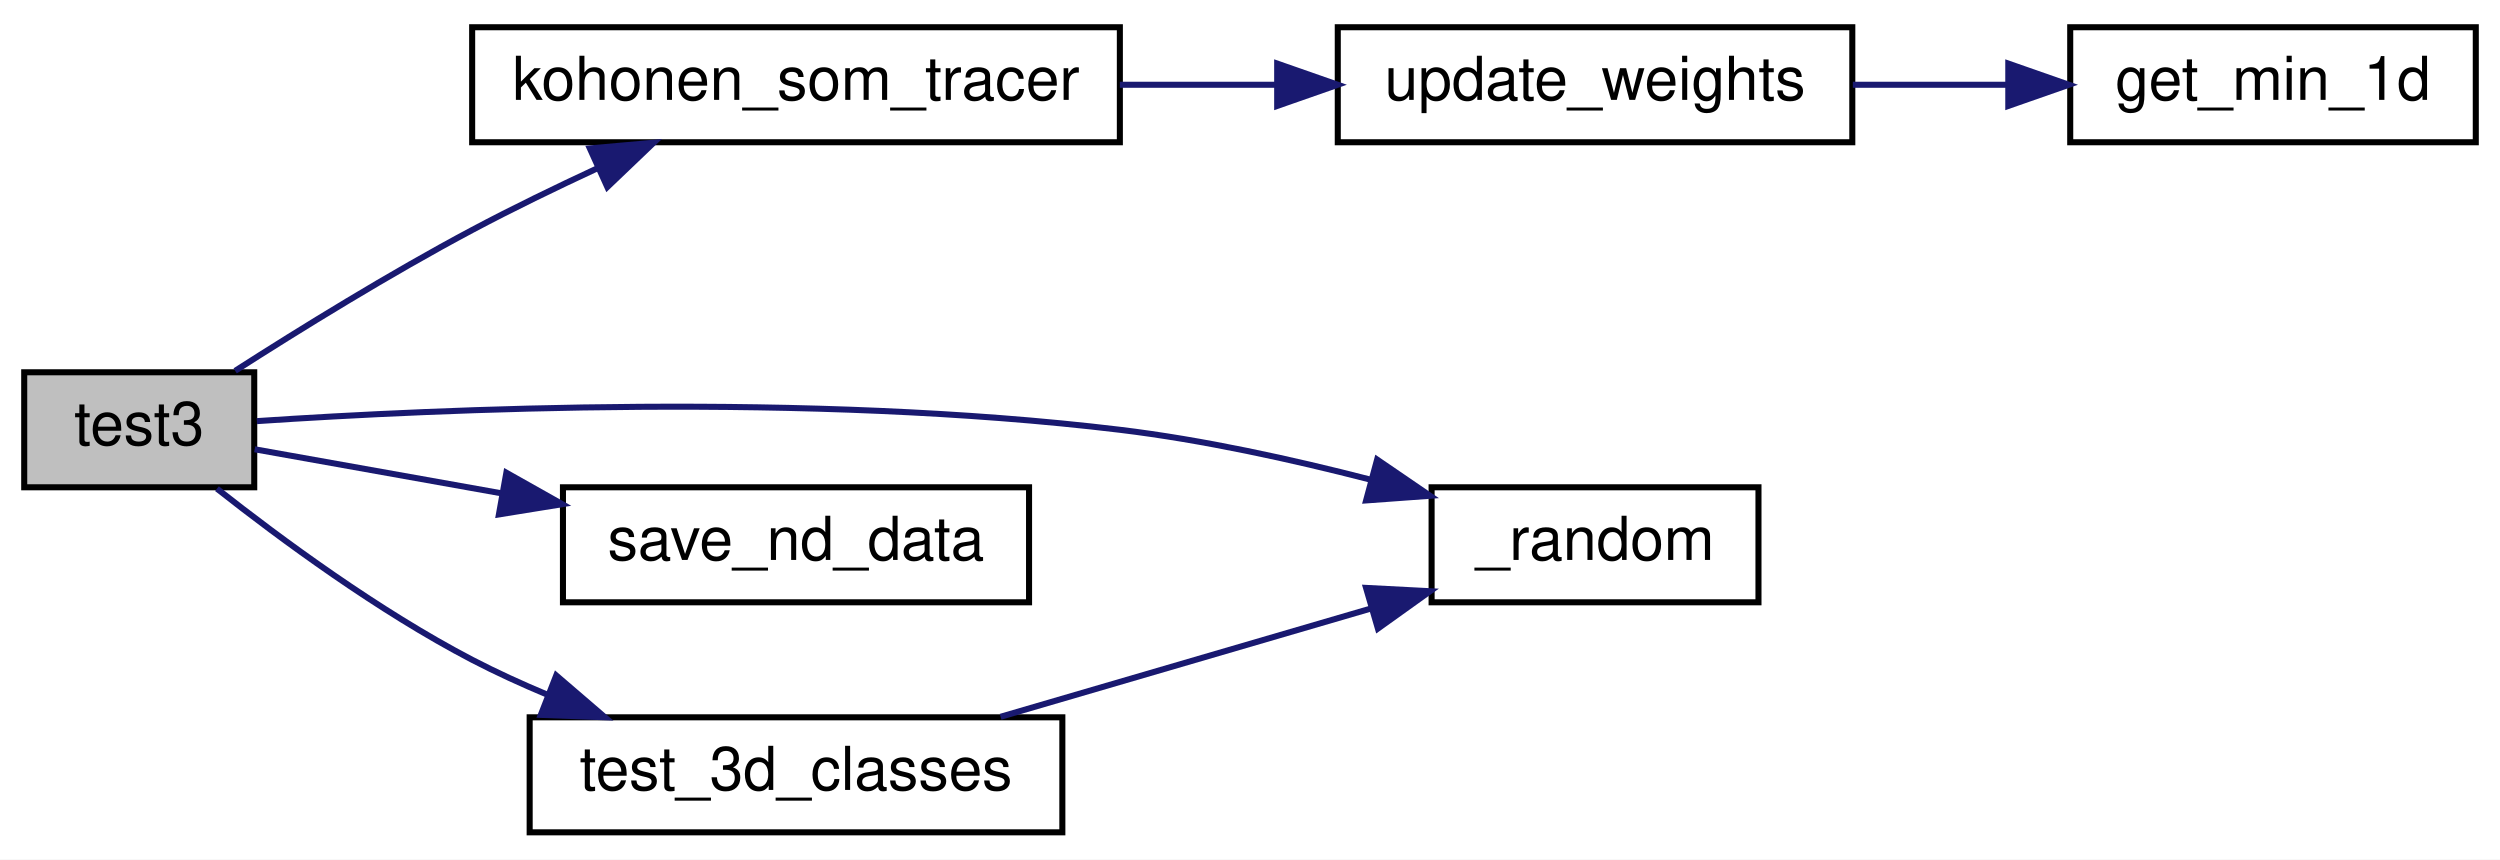
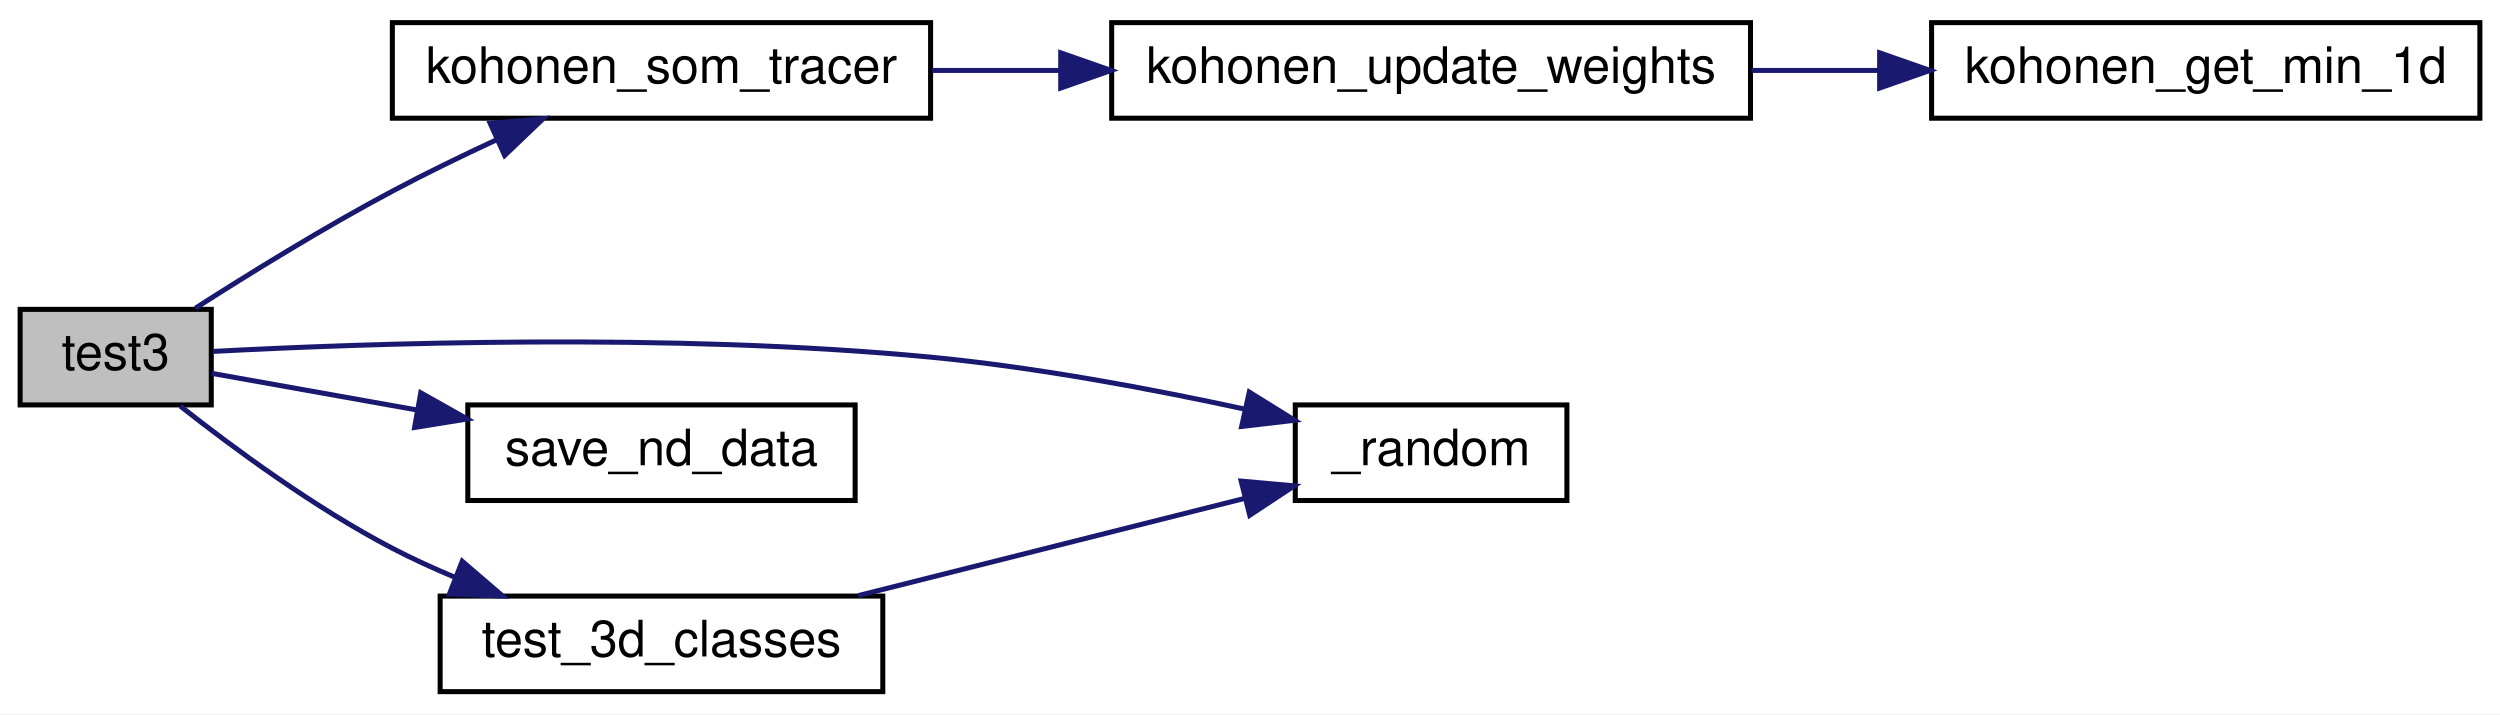
- <svg xmlns="http://www.w3.org/2000/svg" xmlns:xlink="http://www.w3.org/1999/xlink" width="413pt" height="142pt" viewBox="0.00 0.00 413.00 142.00">
+ <svg xmlns="http://www.w3.org/2000/svg" xmlns:xlink="http://www.w3.org/1999/xlink" width="497pt" height="142pt" viewBox="0.00 0.00 497.00 142.00">
  <g id="graph0" class="graph" transform="scale(1 1) rotate(0) translate(4 138)">
-     <polygon fill="white" stroke="transparent" points="-4,4 -4,-138 409,-138 409,4 -4,4" />
+     <polygon fill="white" stroke="transparent" points="-4,4 -4,-138 493,-138 493,4 -4,4" />
    <g id="node1" class="node">
      <g id="a_node1">
        <a xlink:title="Test that creates a random set of points distributed in six clusters in 3D space.">
          <polygon fill="#bfbfbf" stroke="black" points="0,-57.5 0,-76.5 38,-76.5 38,-57.5 0,-57.5" />
          <text text-anchor="middle" x="19" y="-64.5" font-family="Helvetica,sans-Serif" font-size="10.00">test3</text>
        </a>
      </g>
    </g>
    <g id="node2" class="node">
      <g id="a_node2">
-         <a xlink:href="../../d0/d46/kohonen__som__trace_8c.html#af5ce14f026d6d231bef29161bac2b485" target="_top" xlink:title="Helper function to generate a random number in a given interval.">
-           <polygon fill="white" stroke="black" points="232.5,-38.5 232.5,-57.5 286.5,-57.5 286.5,-38.5 232.5,-38.5" />
-           <text text-anchor="middle" x="259.5" y="-45.5" font-family="Helvetica,sans-Serif" font-size="10.00">_random</text>
+         <a xlink:href="../../d0/dcb/group__kohonen__1d.html#gaf5ce14f026d6d231bef29161bac2b485" target="_top" xlink:title="Helper function to generate a random number in a given interval.">
+           <polygon fill="white" stroke="black" points="253.5,-38.5 253.5,-57.5 307.5,-57.5 307.5,-38.5 253.5,-38.5" />
+           <text text-anchor="middle" x="280.5" y="-45.5" font-family="Helvetica,sans-Serif" font-size="10.00">_random</text>
        </a>
      </g>
    </g>
    <g id="edge1" class="edge">
-       <path fill="none" stroke="midnightblue" d="M38.44,-68.43C68.44,-70.44 129.66,-73.2 181,-67 194.67,-65.35 209.42,-62.11 222.33,-58.78" />
-       <polygon fill="midnightblue" stroke="midnightblue" points="223.5,-62.08 232.25,-56.1 221.68,-55.33 223.5,-62.08" />
+       <path fill="none" stroke="midnightblue" d="M38.4,-68.14C68.37,-69.73 129.52,-71.92 181,-67 201.92,-65 225,-60.67 243.56,-56.64" />
+       <polygon fill="midnightblue" stroke="midnightblue" points="244.36,-60.05 253.36,-54.45 242.84,-53.22 244.36,-60.05" />
    </g>
    <g id="node3" class="node">
      <g id="a_node3">
-         <a xlink:href="../../d0/d46/kohonen__som__trace_8c.html#aeaeffbff2be4d5d15b0d4f10f846abde" target="_top" xlink:title="Apply incremental algorithm with updating neighborhood and learning rates on all samples in the given...">
+         <a xlink:href="../../d0/dcb/group__kohonen__1d.html#gaeaeffbff2be4d5d15b0d4f10f846abde" target="_top" xlink:title="Apply incremental algorithm with updating neighborhood and learning rates on all samples in the given...">
          <polygon fill="white" stroke="black" points="74,-114.5 74,-133.5 181,-133.5 181,-114.5 74,-114.5" />
          <text text-anchor="middle" x="127.5" y="-121.5" font-family="Helvetica,sans-Serif" font-size="10.00">kohonen_som_tracer</text>
        </a>
      </g>
    </g>
    <g id="edge2" class="edge">
      <path fill="none" stroke="midnightblue" d="M34.85,-76.74C45.54,-83.59 60.42,-92.78 74,-100 80.63,-103.53 87.88,-107.04 94.81,-110.26" />
      <polygon fill="midnightblue" stroke="midnightblue" points="93.44,-113.48 103.99,-114.42 96.33,-107.1 93.44,-113.48" />
    </g>
    <g id="node6" class="node">
      <g id="a_node6">
-         <a xlink:href="../../d0/d46/kohonen__som__trace_8c.html#a7b84b14e60f47812b581d1f93057c85a" target="_top" xlink:title="Save a given n-dimensional data martix to file.">
+         <a xlink:href="../../d0/dcb/group__kohonen__1d.html#ga7b84b14e60f47812b581d1f93057c85a" target="_top" xlink:title="Save a given n-dimensional data martix to file.">
          <polygon fill="white" stroke="black" points="89,-38.5 89,-57.5 166,-57.5 166,-38.5 89,-38.5" />
          <text text-anchor="middle" x="127.5" y="-45.5" font-family="Helvetica,sans-Serif" font-size="10.00">save_nd_data</text>
        </a>
      </g>
    </g>
    <g id="edge5" class="edge">
      <path fill="none" stroke="midnightblue" d="M38.07,-63.78C49.35,-61.76 64.45,-59.07 78.97,-56.48" />
      <polygon fill="midnightblue" stroke="midnightblue" points="79.65,-59.91 88.88,-54.71 78.42,-53.02 79.65,-59.91" />
    </g>
    <g id="node7" class="node">
      <g id="a_node7">
        <a xlink:href="../../d0/d46/kohonen__som__trace_8c.html#a41ae16442e3e5b891a58d2e5932a2cd0" target="_top" xlink:title="Creates a random set of points distributed in four clusters in 3D space with centroids at the points.">
          <polygon fill="white" stroke="black" points="83.5,-0.5 83.5,-19.5 171.5,-19.5 171.5,-0.5 83.5,-0.5" />
          <text text-anchor="middle" x="127.5" y="-7.5" font-family="Helvetica,sans-Serif" font-size="10.00">test_3d_classes</text>
        </a>
      </g>
    </g>
    <g id="edge6" class="edge">
      <path fill="none" stroke="midnightblue" d="M31.84,-57.27C42.41,-48.94 58.55,-37.05 74,-29 77.98,-26.93 82.23,-24.99 86.53,-23.19" />
      <polygon fill="midnightblue" stroke="midnightblue" points="87.89,-26.42 95.93,-19.51 85.34,-19.9 87.89,-26.42" />
    </g>
    <g id="node4" class="node">
      <g id="a_node4">
-         <a xlink:href="../../d0/d46/kohonen__som__trace_8c.html#a9c98203f55242ff7a8f45a6370840e66" target="_top" xlink:title="Update weights of the SOM using Kohonen algorithm.">
-           <polygon fill="white" stroke="black" points="217,-114.5 217,-133.5 302,-133.5 302,-114.5 217,-114.5" />
-           <text text-anchor="middle" x="259.5" y="-121.5" font-family="Helvetica,sans-Serif" font-size="10.00">update_weights</text>
+         <a xlink:href="../../d0/dcb/group__kohonen__1d.html#gae334493a0917a24736fe5ba82aa6f81f" target="_top" xlink:title="Update weights of the SOM using Kohonen algorithm.">
+           <polygon fill="white" stroke="black" points="217,-114.5 217,-133.5 344,-133.5 344,-114.5 217,-114.5" />
+           <text text-anchor="middle" x="280.5" y="-121.5" font-family="Helvetica,sans-Serif" font-size="10.00">kohonen_update_weights</text>
        </a>
      </g>
    </g>
    <g id="edge3" class="edge">
-       <path fill="none" stroke="midnightblue" d="M181,-124C189.52,-124 198.33,-124 206.83,-124" />
-       <polygon fill="midnightblue" stroke="midnightblue" points="206.99,-127.5 216.99,-124 206.99,-120.5 206.99,-127.5" />
+       <path fill="none" stroke="midnightblue" d="M181.31,-124C189.56,-124 198.22,-124 206.82,-124" />
+       <polygon fill="midnightblue" stroke="midnightblue" points="206.87,-127.5 216.87,-124 206.87,-120.5 206.87,-127.5" />
    </g>
    <g id="node5" class="node">
      <g id="a_node5">
-         <a xlink:href="../../d0/d46/kohonen__som__trace_8c.html#a0a292ebd954c568934b1fd06666d27e6" target="_top" xlink:title="Get minimum value and index of the value in a vector.">
-           <polygon fill="white" stroke="black" points="338,-114.5 338,-133.5 405,-133.5 405,-114.5 338,-114.5" />
-           <text text-anchor="middle" x="371.5" y="-121.5" font-family="Helvetica,sans-Serif" font-size="10.00">get_min_1d</text>
+         <a xlink:href="../../d0/dcb/group__kohonen__1d.html#ga4a57a413a3cef286a7da6d4666575586" target="_top" xlink:title="Get minimum value and index of the value in a vector.">
+           <polygon fill="white" stroke="black" points="380,-114.5 380,-133.5 489,-133.5 489,-114.5 380,-114.5" />
+           <text text-anchor="middle" x="434.5" y="-121.5" font-family="Helvetica,sans-Serif" font-size="10.00">kohonen_get_min_1d</text>
        </a>
      </g>
    </g>
    <g id="edge4" class="edge">
-       <path fill="none" stroke="midnightblue" d="M302.09,-124C310.48,-124 319.31,-124 327.74,-124" />
-       <polygon fill="midnightblue" stroke="midnightblue" points="327.77,-127.5 337.77,-124 327.77,-120.5 327.77,-127.5" />
+       <path fill="none" stroke="midnightblue" d="M344.2,-124C352.57,-124 361.17,-124 369.56,-124" />
+       <polygon fill="midnightblue" stroke="midnightblue" points="369.67,-127.5 379.67,-124 369.67,-120.5 369.67,-127.5" />
    </g>
    <g id="edge7" class="edge">
-       <path fill="none" stroke="midnightblue" d="M161.3,-19.59C179.92,-25.03 203.25,-31.85 222.39,-37.45" />
-       <polygon fill="midnightblue" stroke="midnightblue" points="221.67,-40.88 232.25,-40.33 223.63,-34.16 221.67,-40.88" />
+       <path fill="none" stroke="midnightblue" d="M166.6,-19.59C190.2,-25.53 220.31,-33.1 243.5,-38.94" />
+       <polygon fill="midnightblue" stroke="midnightblue" points="242.74,-42.36 253.29,-41.41 244.45,-35.57 242.74,-42.36" />
    </g>
  </g>
</svg>
